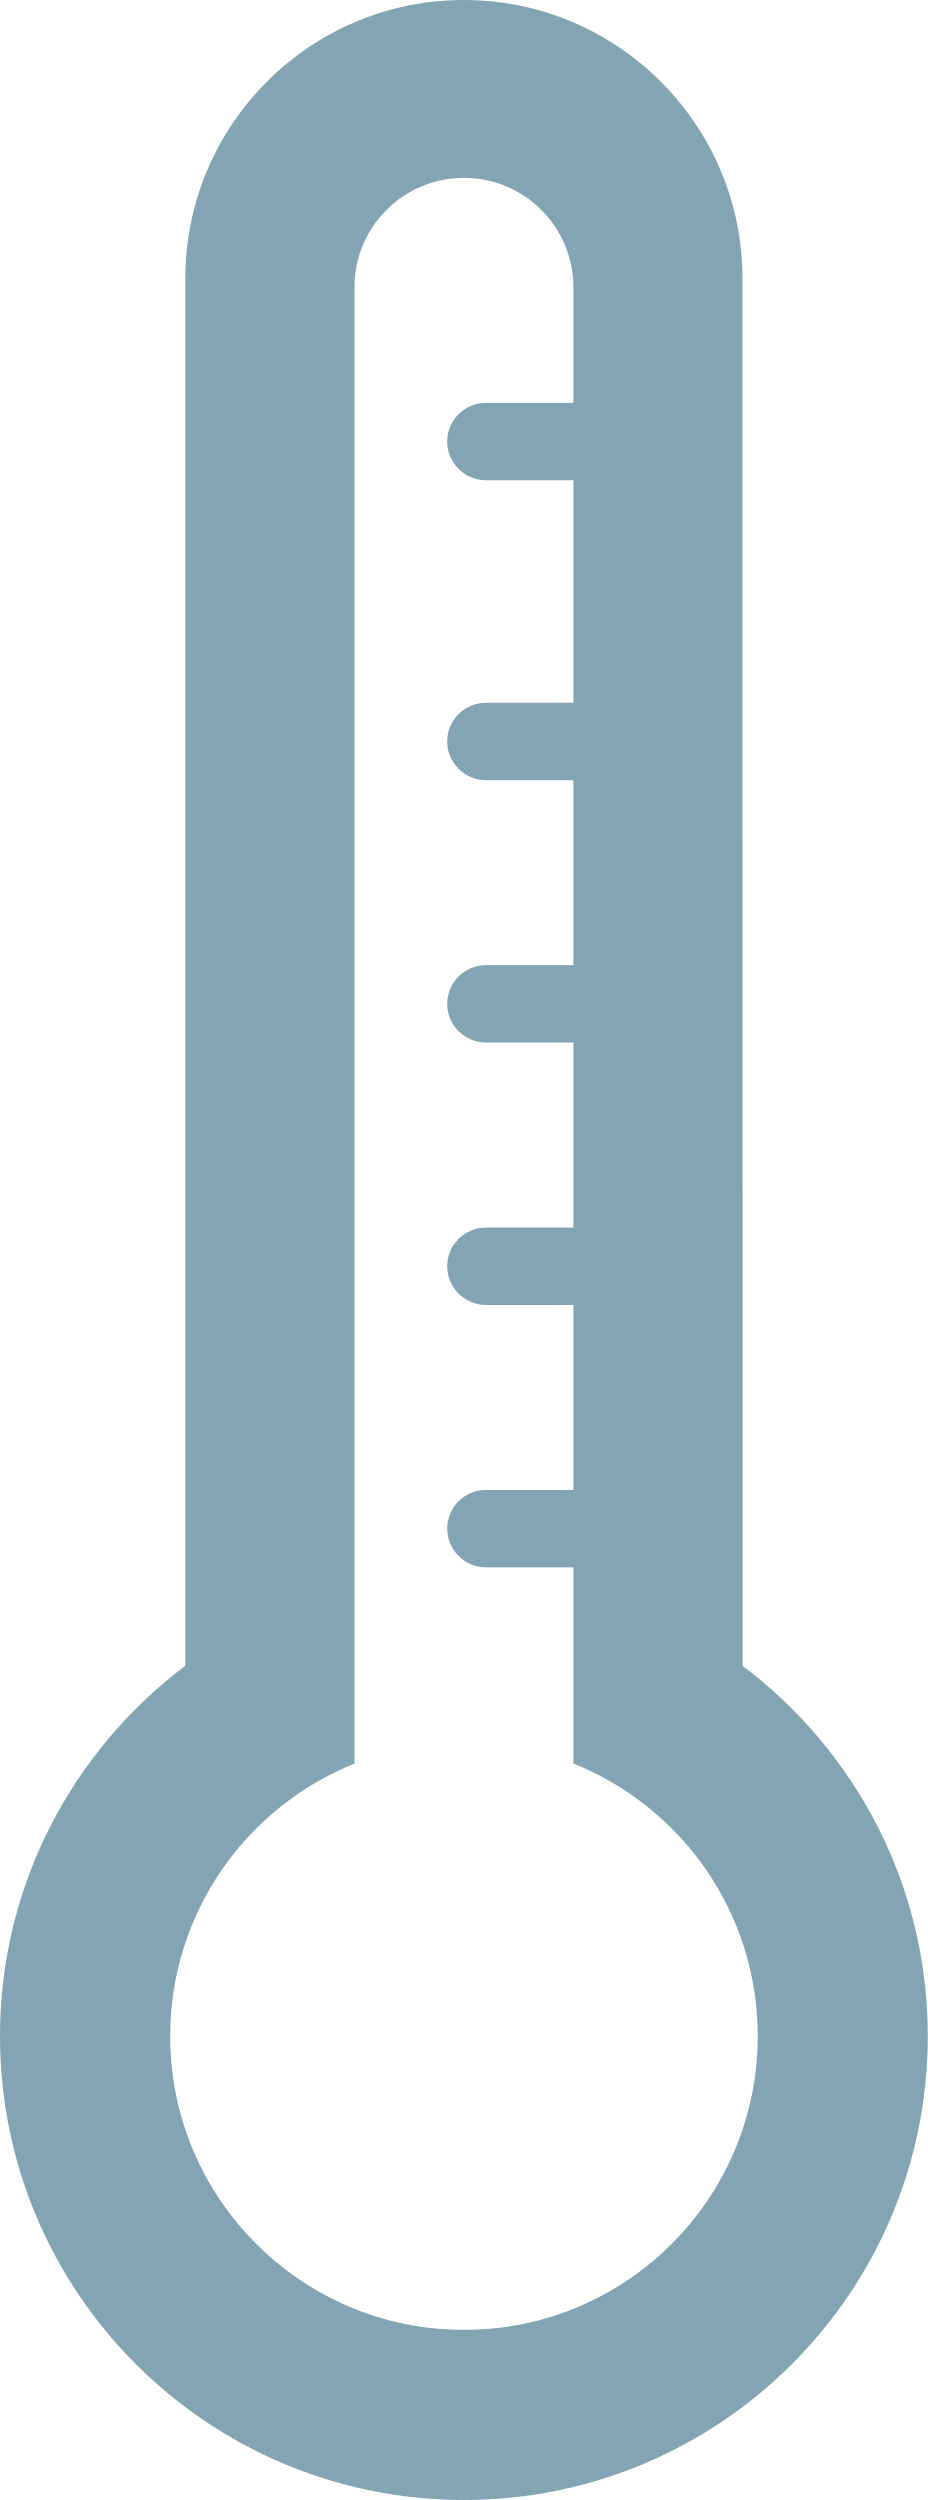
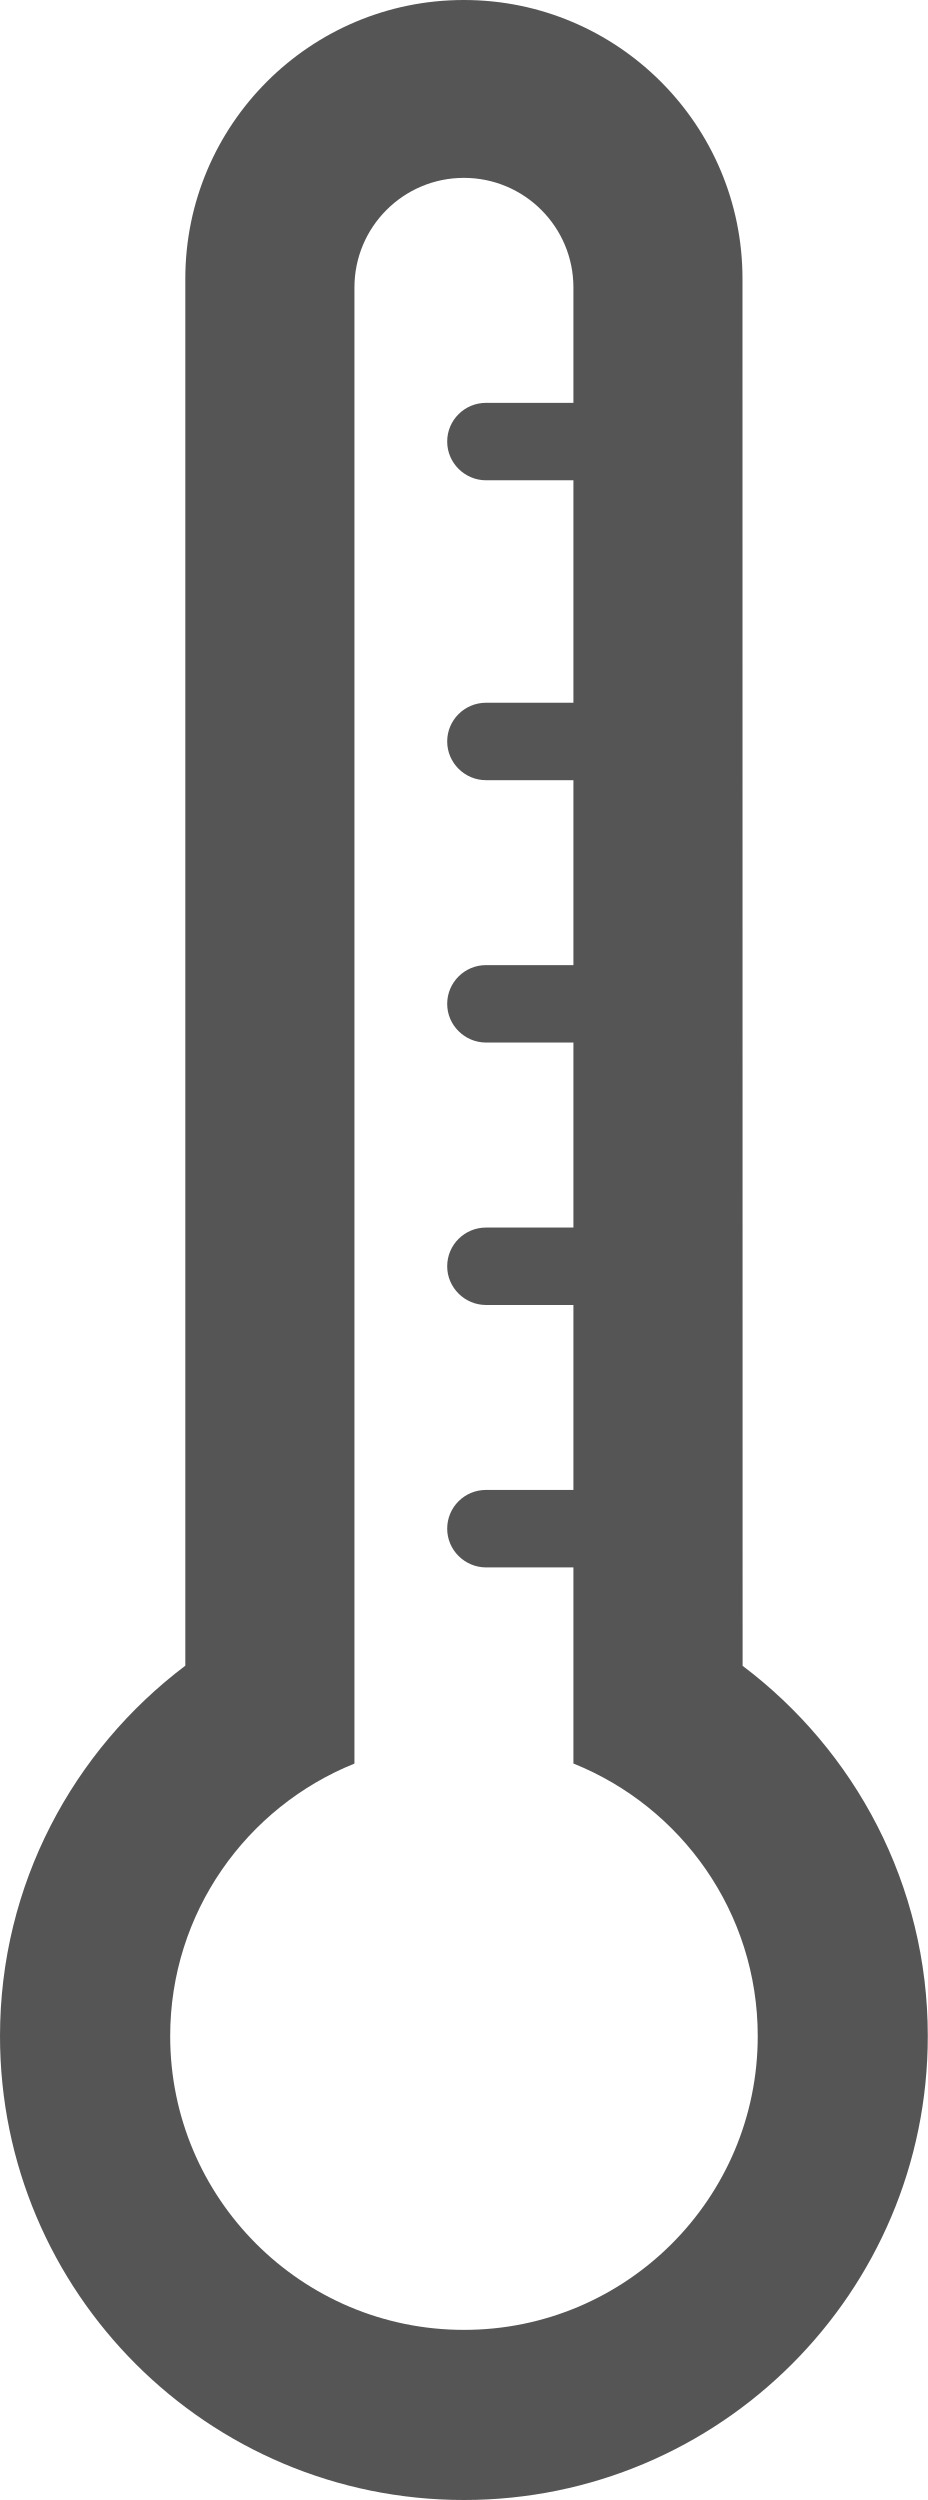
<svg xmlns="http://www.w3.org/2000/svg" version="1.1" id="Layer_1" x="0px" y="0px" width="14.967px" height="40.324px" viewBox="0 0 14.967 40.324" style="enable-background:new 0 0 14.967 40.324;" xml:space="preserve">
-   <path id="_x35_1" style="fill:#83A5B3;" d="M11.978,26.869L11.976,4.496C11.976,2.014,9.962,0,7.482,0C5,0,2.989,2.014,2.989,4.496  v22.371C1.178,28.234,0,30.397,0,32.841c0,4.134,3.349,7.483,7.483,7.483c4.132,0,7.482-3.35,7.482-7.483  C14.966,30.397,13.788,28.234,11.978,26.869z M7.484,37.58c-2.618,0-4.739-2.121-4.739-4.738c0-1.992,1.231-3.695,2.972-4.396V4.637  c0-0.977,0.79-1.768,1.766-1.768c0.975,0,1.766,0.791,1.766,1.768v1.861h-1.41c-0.346,0-0.626,0.279-0.626,0.624  c0,0.344,0.281,0.624,0.626,0.625h1.41v3.588h-1.41c-0.346,0-0.626,0.28-0.626,0.624s0.281,0.625,0.626,0.625h1.41v2.983h-1.41  c-0.346,0-0.626,0.28-0.626,0.625c0,0.343,0.281,0.623,0.626,0.624h1.41v2.984h-1.41c-0.346,0-0.626,0.279-0.626,0.625  c0,0.343,0.281,0.623,0.626,0.624h1.41v2.983h-1.41c-0.346,0-0.626,0.279-0.626,0.625c0,0.344,0.281,0.623,0.626,0.625h1.41v3.163  c1.742,0.7,2.973,2.403,2.973,4.396C12.222,35.459,10.101,37.58,7.484,37.58z" />
+   <path id="_x35_1" style="fill: #555;" d="M11.978,26.869L11.976,4.496C11.976,2.014,9.962,0,7.482,0C5,0,2.989,2.014,2.989,4.496  v22.371C1.178,28.234,0,30.397,0,32.841c0,4.134,3.349,7.483,7.483,7.483c4.132,0,7.482-3.35,7.482-7.483  C14.966,30.397,13.788,28.234,11.978,26.869z M7.484,37.58c-2.618,0-4.739-2.121-4.739-4.738c0-1.992,1.231-3.695,2.972-4.396V4.637  c0-0.977,0.79-1.768,1.766-1.768c0.975,0,1.766,0.791,1.766,1.768v1.861h-1.41c-0.346,0-0.626,0.279-0.626,0.624  c0,0.344,0.281,0.624,0.626,0.625h1.41v3.588h-1.41c-0.346,0-0.626,0.28-0.626,0.624s0.281,0.625,0.626,0.625h1.41v2.983h-1.41  c-0.346,0-0.626,0.28-0.626,0.625c0,0.343,0.281,0.623,0.626,0.624h1.41v2.984h-1.41c-0.346,0-0.626,0.279-0.626,0.625  c0,0.343,0.281,0.623,0.626,0.624h1.41v2.983h-1.41c-0.346,0-0.626,0.279-0.626,0.625c0,0.344,0.281,0.623,0.626,0.625h1.41v3.163  c1.742,0.7,2.973,2.403,2.973,4.396C12.222,35.459,10.101,37.58,7.484,37.58z" />
</svg>
